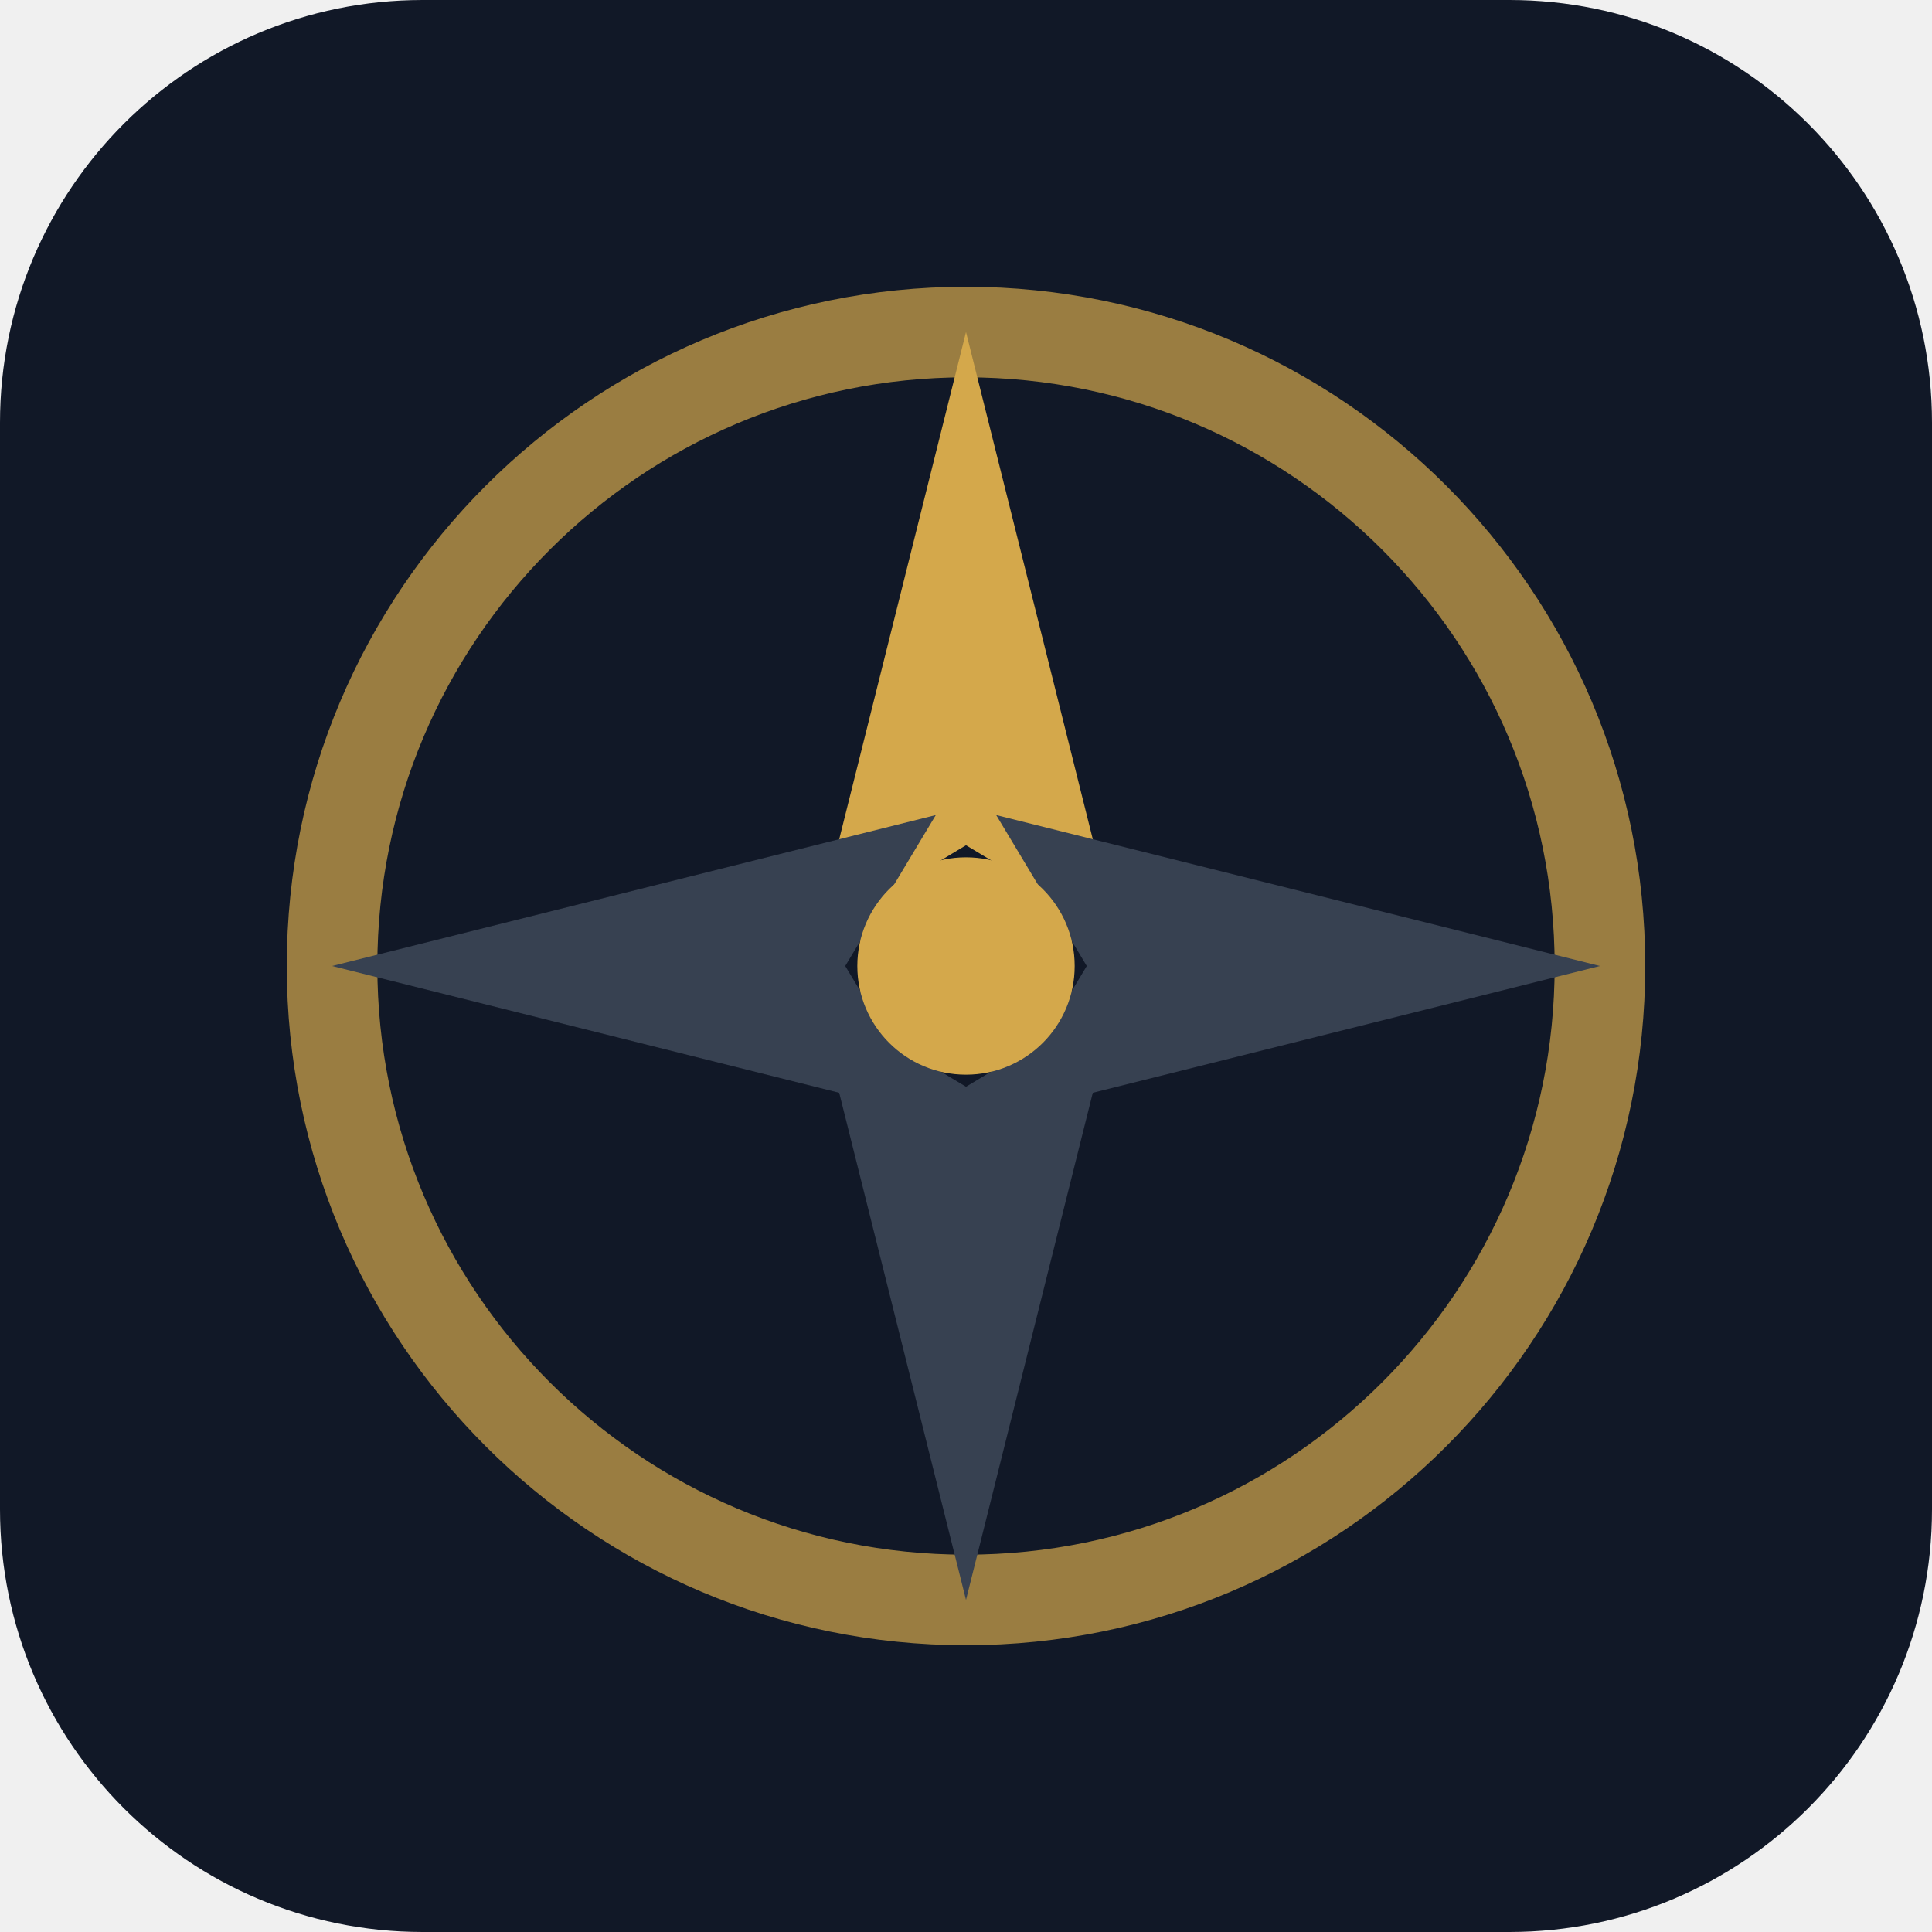
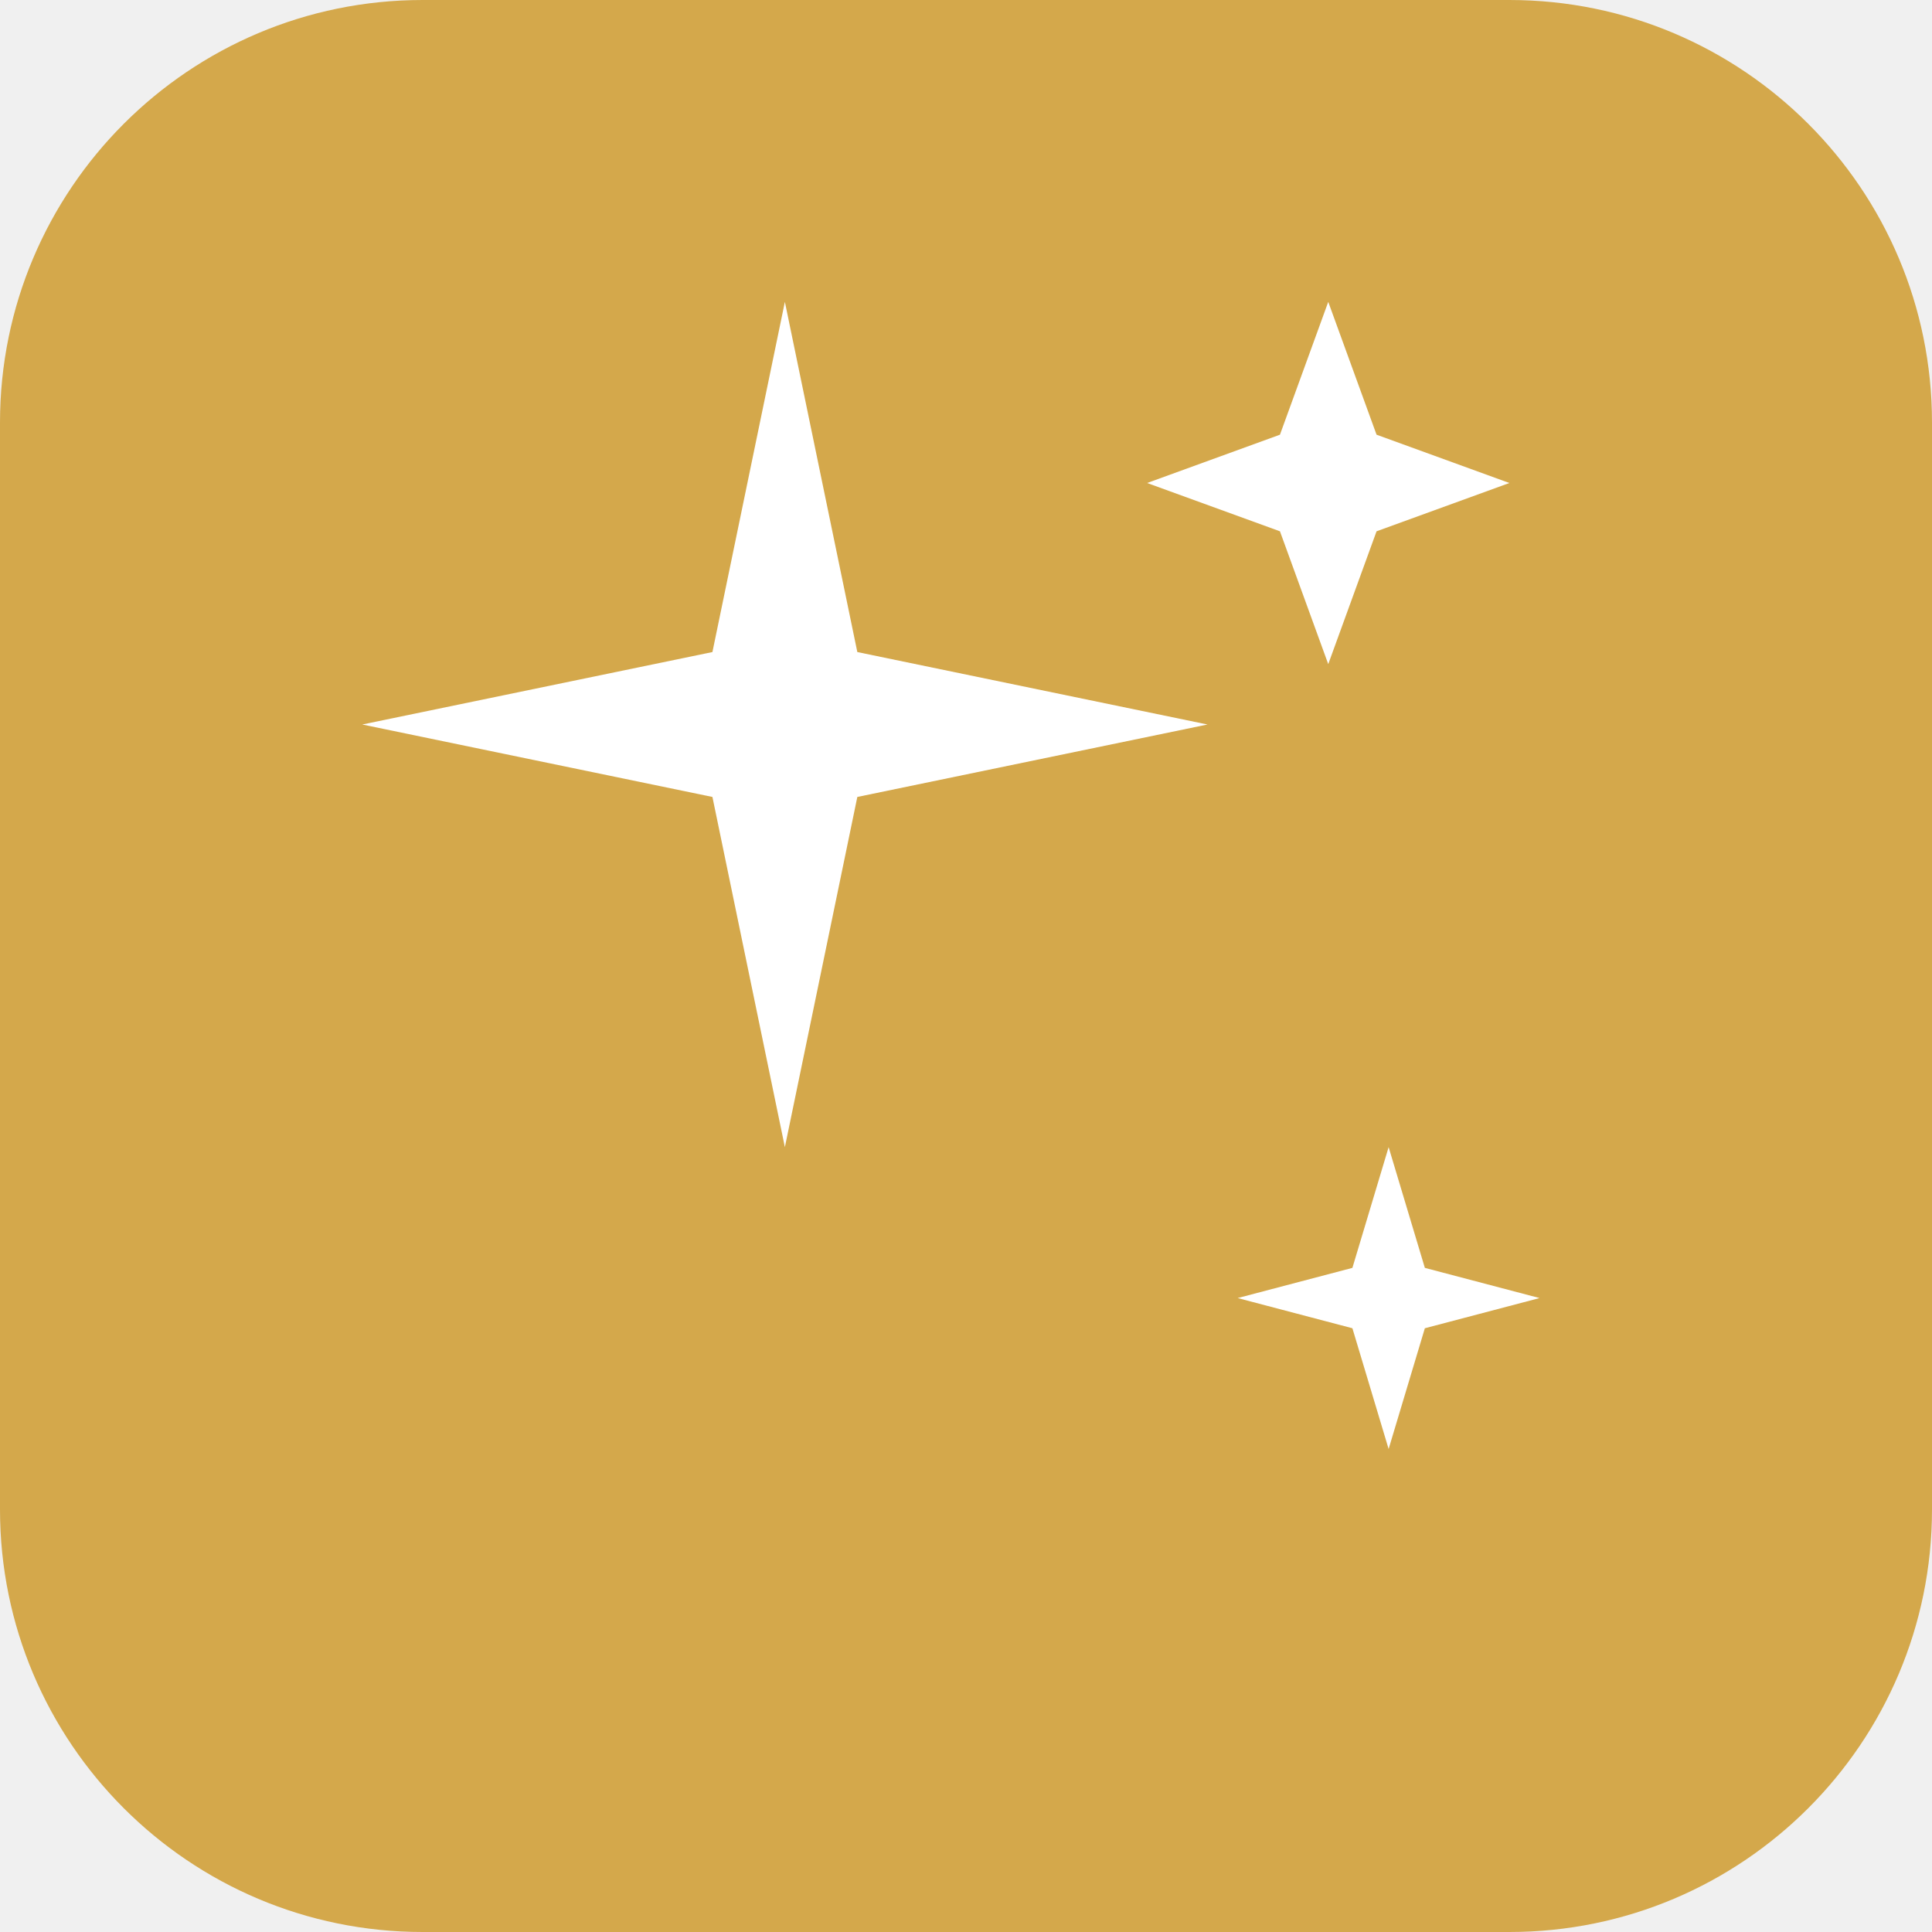
<svg xmlns="http://www.w3.org/2000/svg" viewBox="0 0 32 32">
-   <rect width="32" height="32" rx="7" fill="#111827" />
-   <circle cx="16" cy="16" r="10.5" fill="none" stroke="#D4A84B" stroke-width="1.5" opacity="0.7" />
-   <path d="M16 5.5 L18.5 15.5 L16 14 L13.5 15.5 Z" fill="#D4A84B" />
-   <path d="M16 26.5 L13.5 16.5 L16 18 L18.5 16.5 Z" fill="#374151" />
-   <path d="M26.5 16 L16.5 13.5 L18 16 L16.5 18.5 Z" fill="#374151" />
-   <path d="M5.5 16 L15.5 18.5 L14 16 L15.5 13.5 Z" fill="#374151" />
-   <circle cx="16" cy="16" r="1.8" fill="#D4A84B" />
+   <rect width="32" height="32" rx="7" fill="#D4A84B" />
+   <path d="M13 5 L14.2 10.8 L20 12 L14.2 13.2 L13 19 L11.8 13.2 L6 12 L11.8 10.8 Z" fill="white" />
+   <path d="M22 5 L22.8 7.2 L25 8 L22.8 8.8 L22 11 L21.2 8.8 L19 8 L21.2 7.2 Z" fill="white" />
+   <path d="M23 19 L23.6 21 L25.5 21.5 L23.6 22 L23 24 L22.4 22 L20.5 21.5 L22.4 21 Z" fill="white" />
</svg>
